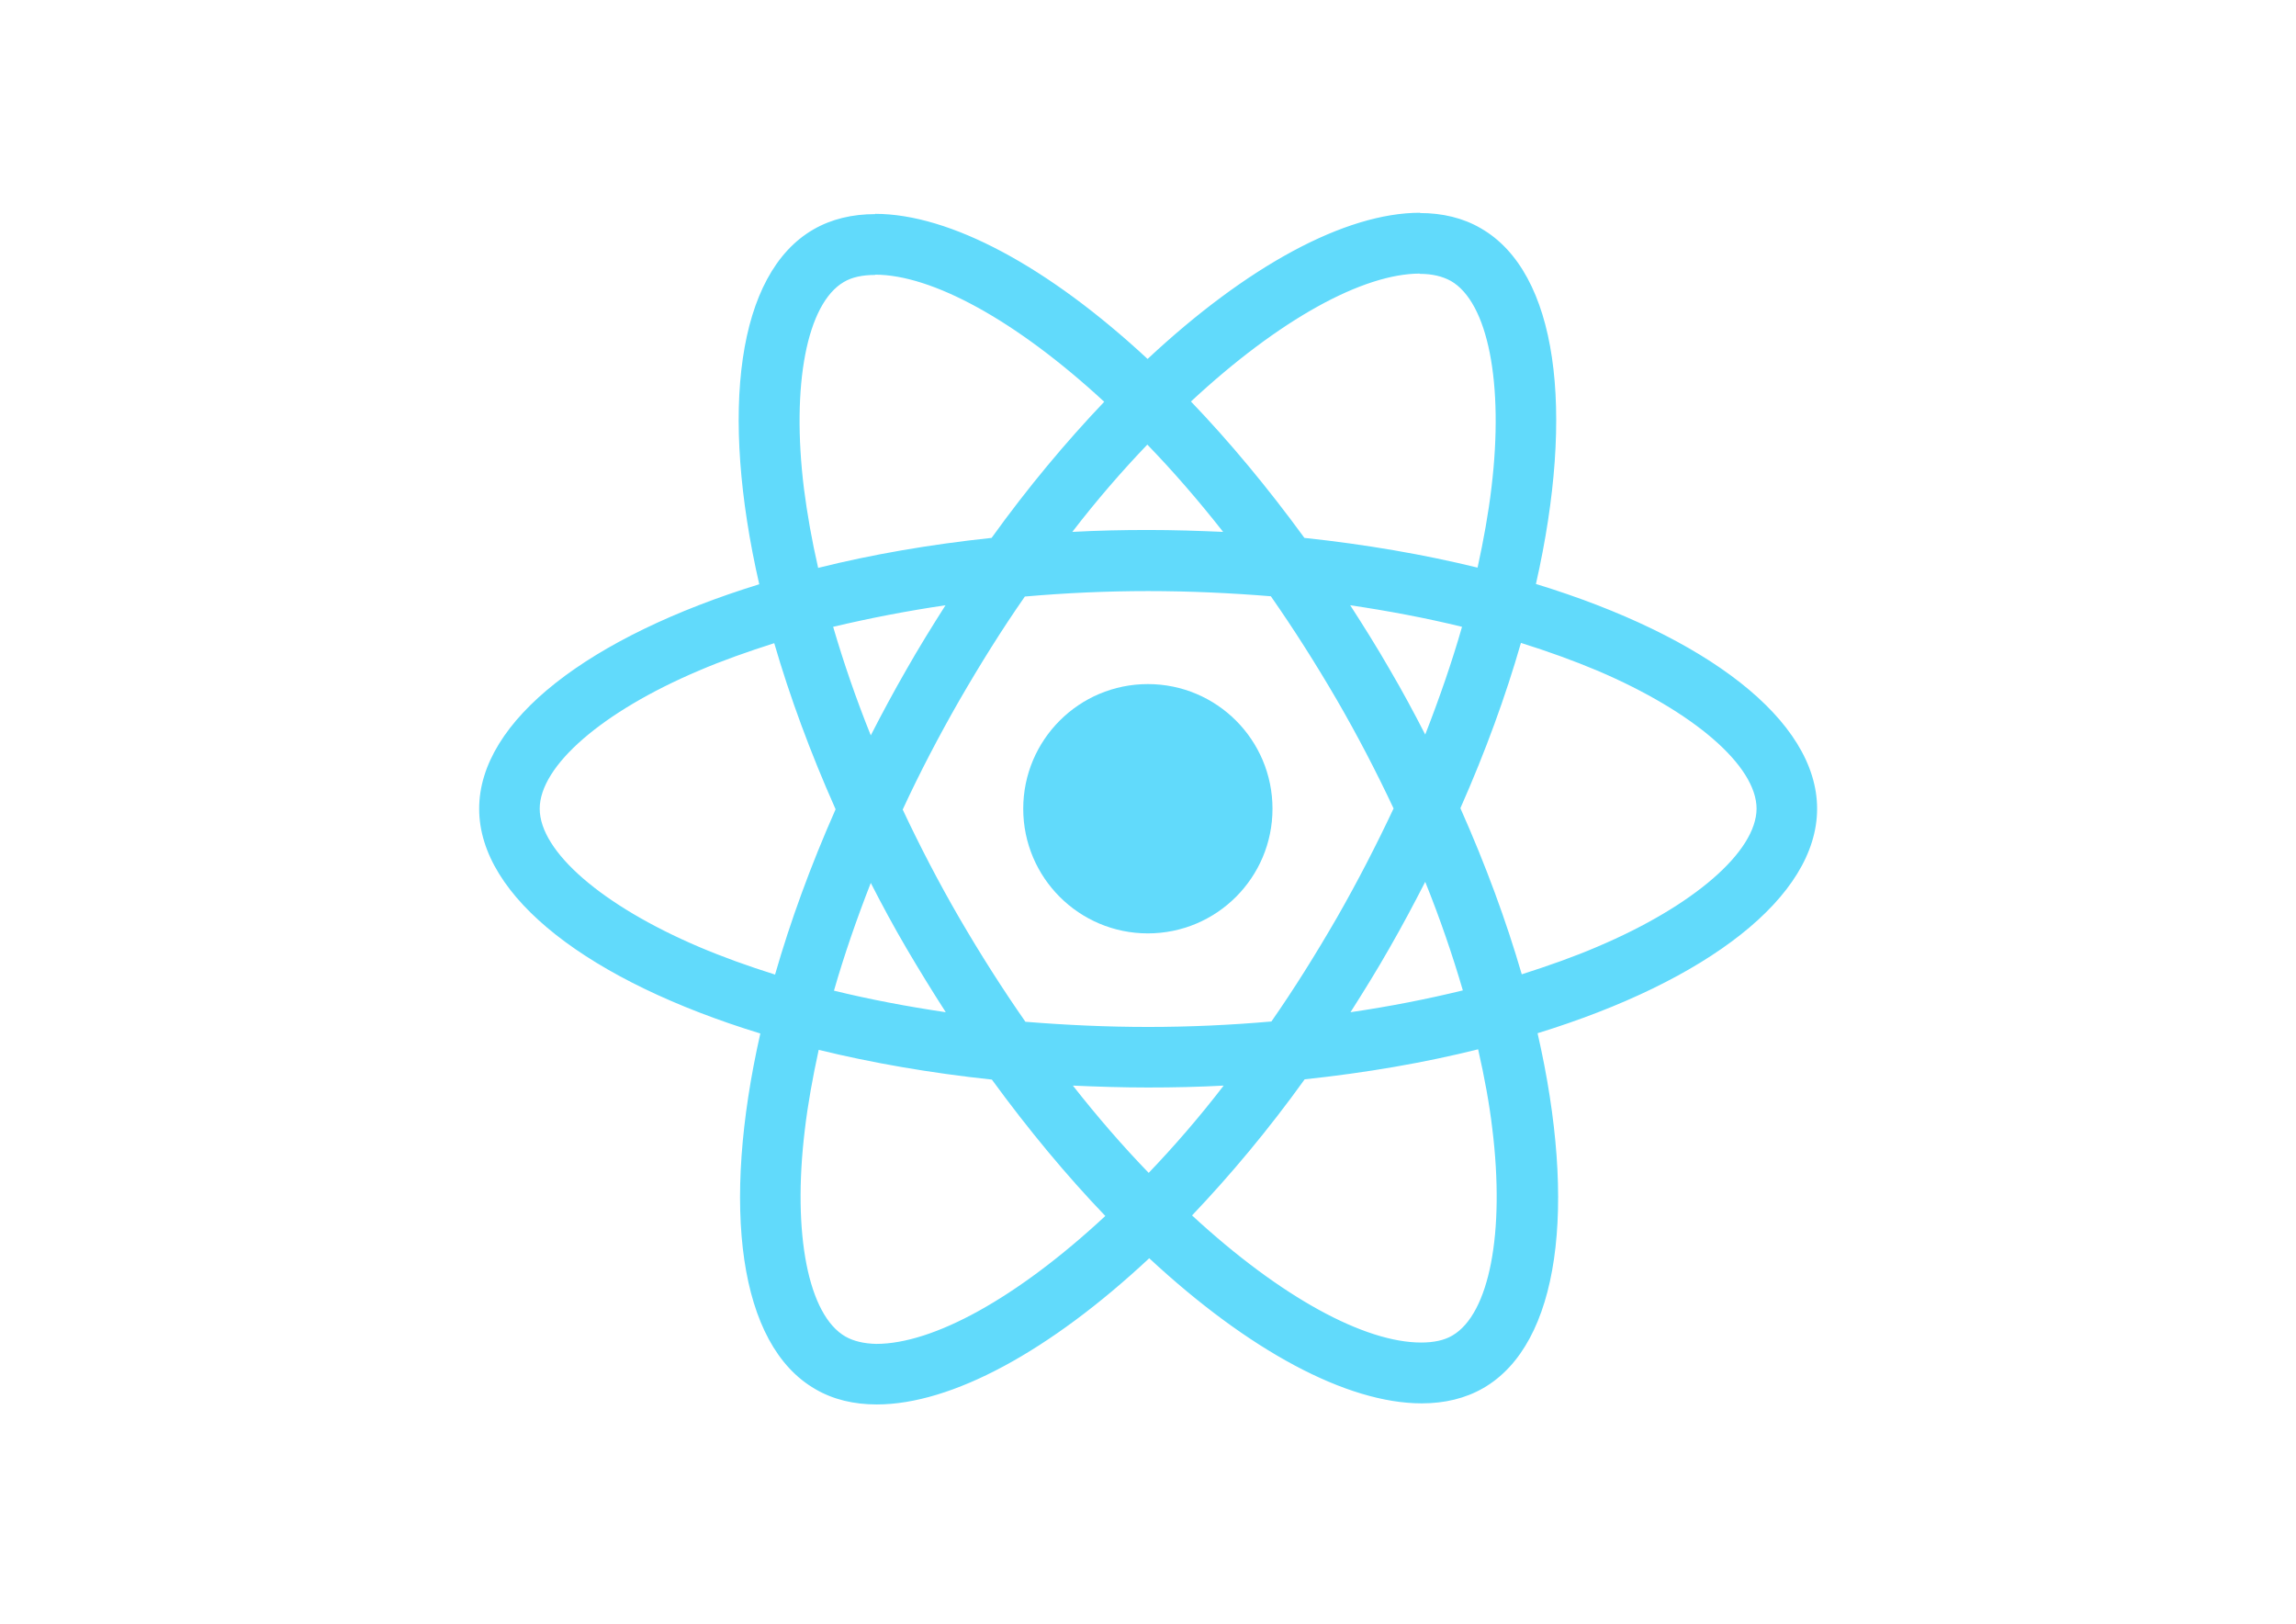
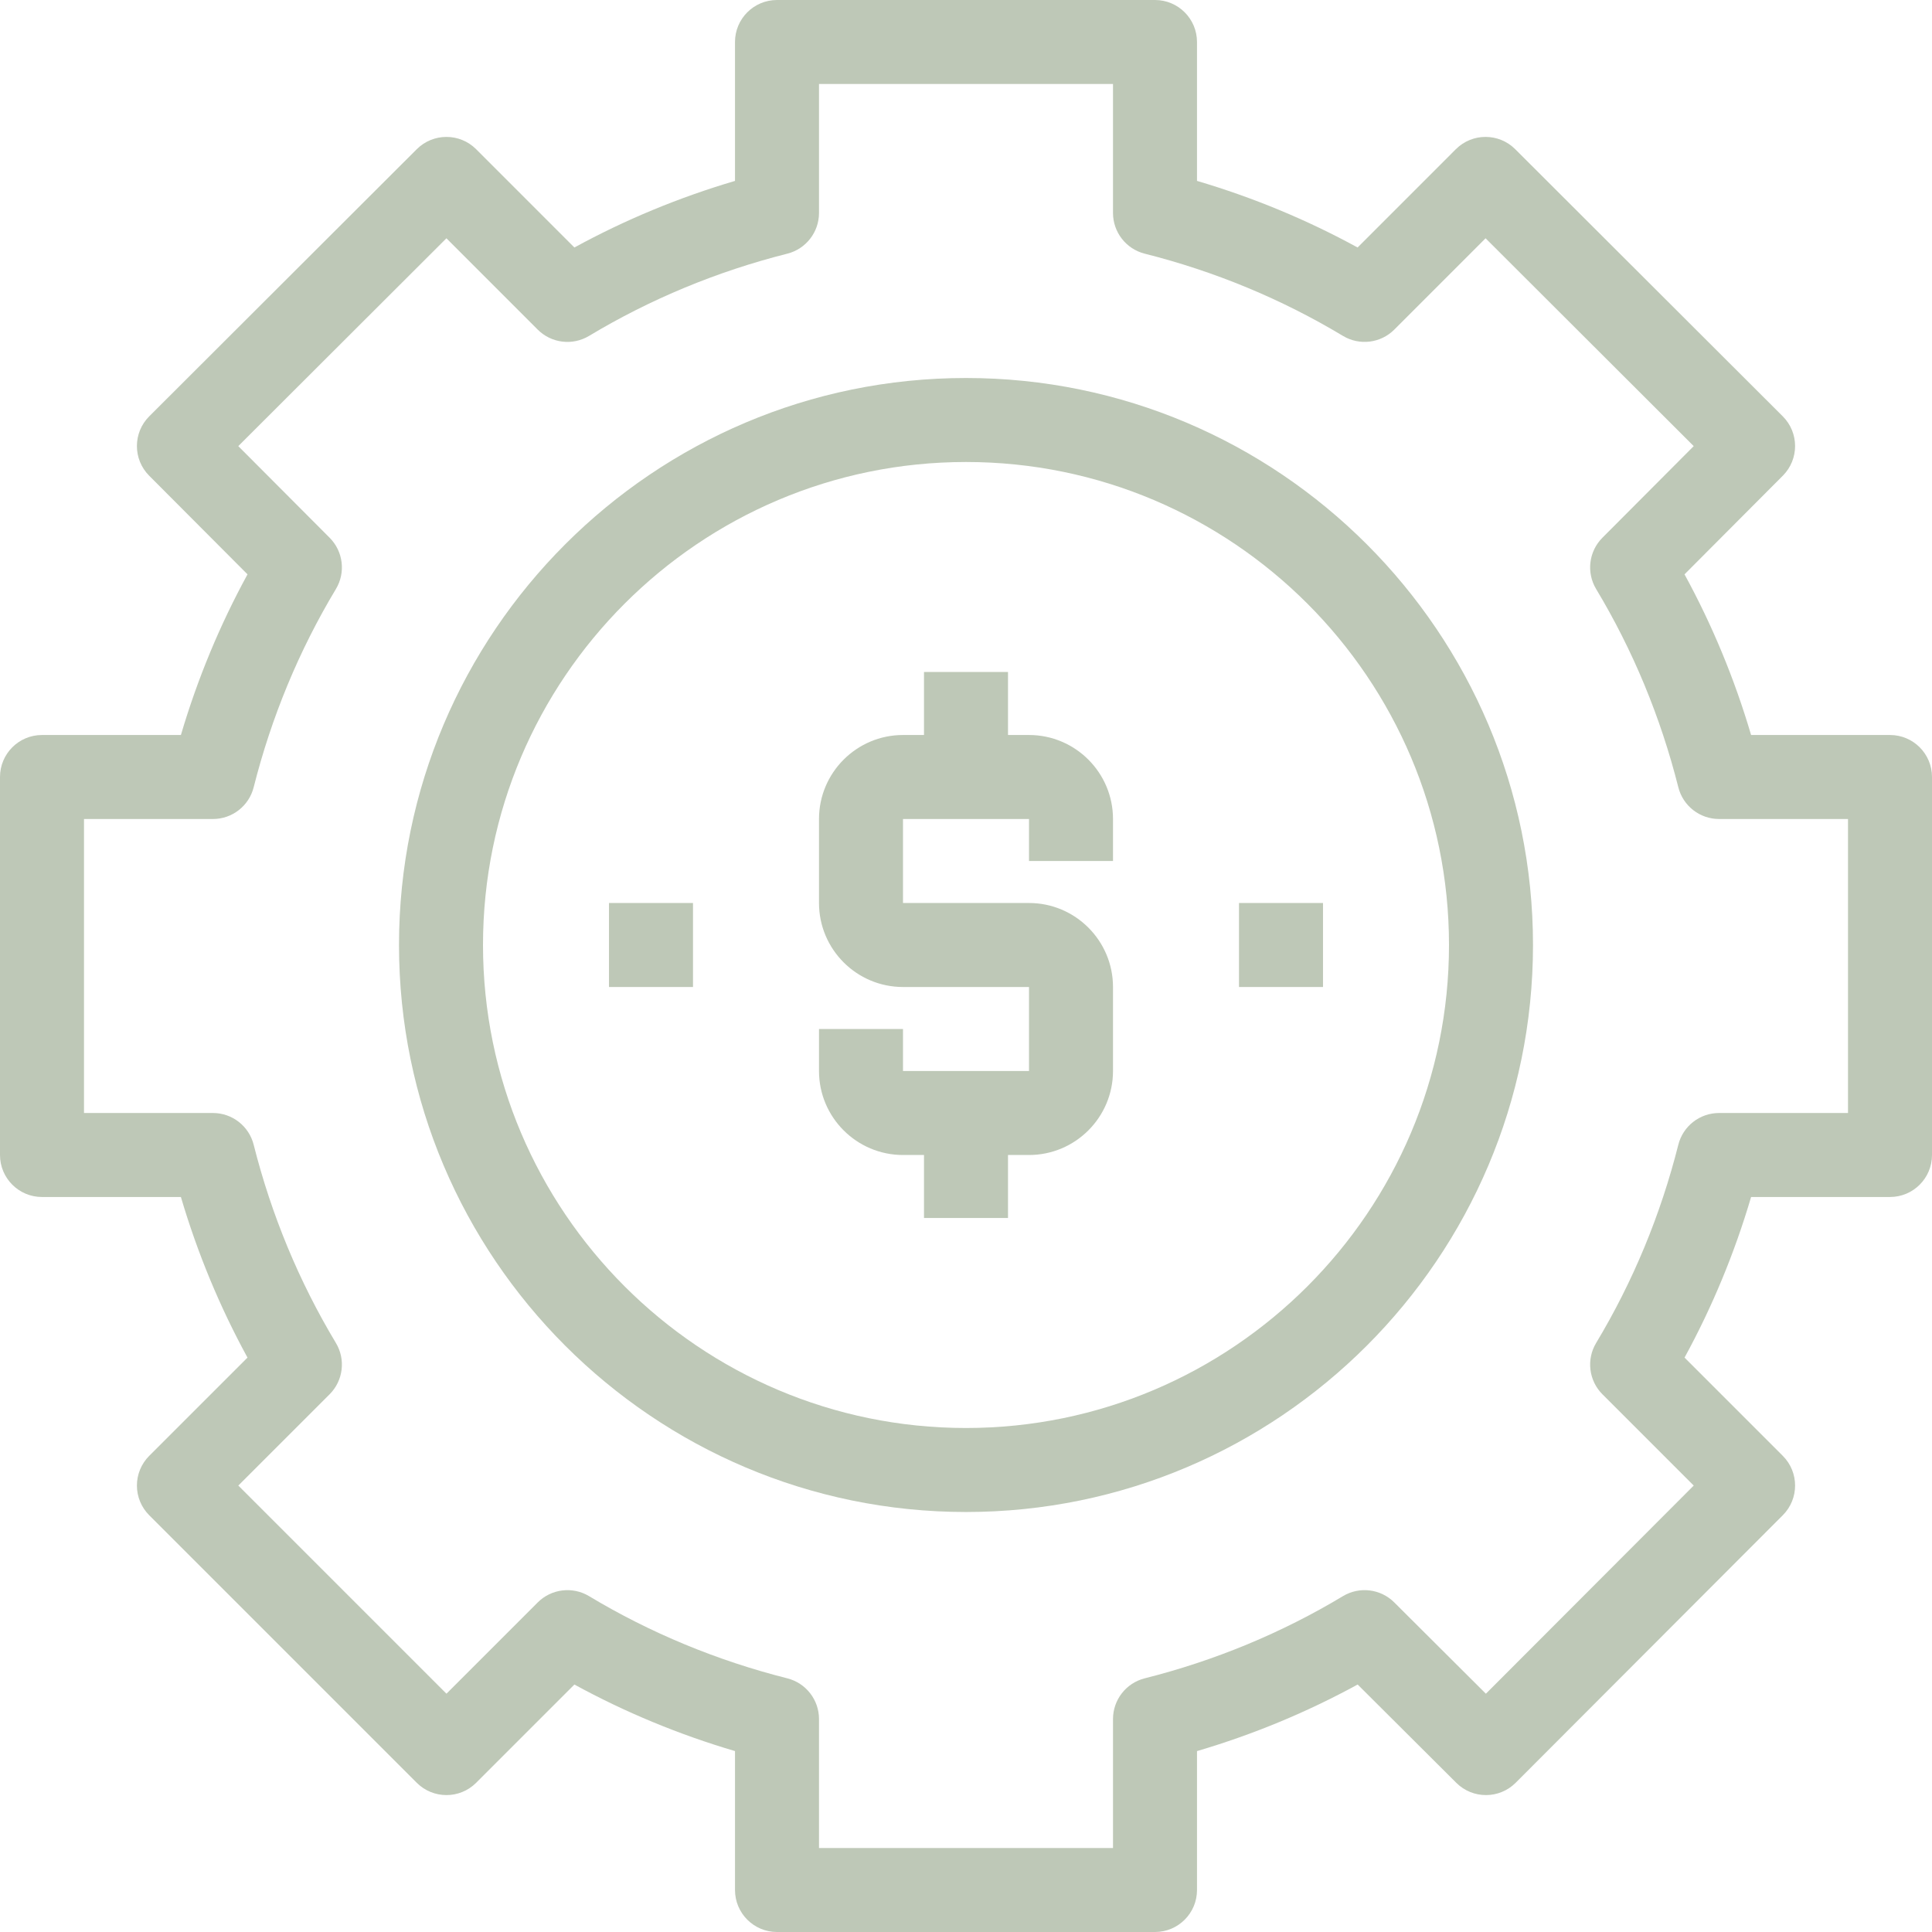
- <svg xmlns="http://www.w3.org/2000/svg" viewBox="0 0 841.9 595.3">
-   <g fill="#61DAFB">
-     <path d="M666.3 296.5c0-32.5-40.7-63.3-103.1-82.4 14.4-63.6 8-114.2-20.2-130.4-6.5-3.8-14.1-5.6-22.4-5.6v22.3c4.6 0 8.3.9 11.4 2.6 13.6 7.8 19.5 37.5 14.9 75.7-1.1 9.4-2.9 19.3-5.1 29.4-19.6-4.8-41-8.5-63.5-10.9-13.5-18.5-27.5-35.3-41.6-50 32.6-30.3 63.2-46.9 84-46.9V78c-27.5 0-63.5 19.6-99.9 53.6-36.4-33.8-72.4-53.2-99.9-53.2v22.3c20.7 0 51.4 16.5 84 46.6-14 14.7-28 31.4-41.3 49.9-22.6 2.4-44 6.1-63.6 11-2.3-10-4-19.7-5.2-29-4.7-38.2 1.1-67.9 14.6-75.8 3-1.8 6.9-2.6 11.5-2.6V78.5c-8.4 0-16 1.8-22.6 5.6-28.1 16.2-34.4 66.7-19.9 130.1-62.2 19.2-102.7 49.9-102.7 82.3 0 32.5 40.7 63.3 103.1 82.4-14.4 63.6-8 114.2 20.2 130.4 6.5 3.8 14.1 5.6 22.5 5.6 27.5 0 63.5-19.6 99.9-53.6 36.4 33.8 72.4 53.2 99.9 53.2 8.4 0 16-1.8 22.6-5.6 28.1-16.2 34.4-66.7 19.9-130.1 62-19.1 102.5-49.9 102.5-82.3zm-130.2-66.7c-3.7 12.9-8.3 26.2-13.5 39.5-4.1-8-8.4-16-13.1-24-4.6-8-9.5-15.8-14.4-23.4 14.2 2.1 27.9 4.7 41 7.9zm-45.8 106.5c-7.8 13.5-15.8 26.3-24.1 38.2-14.9 1.3-30 2-45.2 2-15.1 0-30.2-.7-45-1.9-8.3-11.9-16.4-24.6-24.2-38-7.6-13.1-14.5-26.4-20.8-39.8 6.2-13.4 13.2-26.8 20.7-39.9 7.8-13.5 15.8-26.3 24.1-38.2 14.9-1.3 30-2 45.2-2 15.1 0 30.2.7 45 1.9 8.3 11.9 16.4 24.6 24.2 38 7.6 13.1 14.5 26.4 20.8 39.8-6.3 13.4-13.2 26.8-20.7 39.9zm32.3-13c5.4 13.4 10 26.8 13.8 39.8-13.1 3.2-26.9 5.9-41.2 8 4.9-7.7 9.8-15.6 14.4-23.7 4.6-8 8.9-16.1 13-24.1zM421.2 430c-9.3-9.6-18.6-20.3-27.8-32 9 .4 18.2.7 27.5.7 9.4 0 18.7-.2 27.8-.7-9 11.7-18.3 22.4-27.5 32zm-74.4-58.9c-14.2-2.1-27.9-4.7-41-7.9 3.7-12.9 8.3-26.2 13.5-39.5 4.1 8 8.4 16 13.1 24 4.7 8 9.5 15.8 14.4 23.4zM420.7 163c9.3 9.6 18.6 20.3 27.8 32-9-.4-18.2-.7-27.5-.7-9.4 0-18.7.2-27.8.7 9-11.7 18.3-22.4 27.5-32zm-74 58.9c-4.9 7.7-9.8 15.6-14.4 23.7-4.6 8-8.9 16-13 24-5.4-13.4-10-26.8-13.8-39.8 13.1-3.1 26.9-5.8 41.2-7.9zm-90.5 125.2c-35.4-15.1-58.3-34.9-58.3-50.6 0-15.7 22.9-35.6 58.3-50.6 8.6-3.7 18-7 27.7-10.1 5.7 19.6 13.2 40 22.5 60.9-9.2 20.8-16.6 41.1-22.2 60.6-9.9-3.1-19.3-6.5-28-10.2zM310 490c-13.6-7.8-19.5-37.5-14.9-75.7 1.1-9.4 2.9-19.3 5.1-29.4 19.6 4.8 41 8.5 63.5 10.9 13.5 18.5 27.5 35.3 41.6 50-32.6 30.3-63.2 46.9-84 46.9-4.5-.1-8.3-1-11.3-2.7zm237.2-76.2c4.7 38.2-1.1 67.9-14.6 75.8-3 1.8-6.9 2.6-11.5 2.6-20.7 0-51.4-16.5-84-46.6 14-14.7 28-31.4 41.3-49.9 22.6-2.4 44-6.1 63.6-11 2.3 10.1 4.1 19.8 5.2 29.1zm38.5-66.7c-8.6 3.7-18 7-27.7 10.1-5.7-19.6-13.2-40-22.5-60.9 9.2-20.8 16.6-41.1 22.2-60.6 9.9 3.1 19.3 6.5 28.1 10.2 35.4 15.1 58.3 34.9 58.3 50.6-.1 15.7-23 35.6-58.4 50.6zM320.8 78.4z" />
-     <circle cx="420.9" cy="296.5" r="45.7" />
-     <path d="M520.5 78.1z" />
+ <svg xmlns="http://www.w3.org/2000/svg" enable-background="new 0 0 460 460" version="1.1" viewBox="0 0 460 460" xml:space="preserve">
+   <g fill="#bec8b7">
+     <path d="m450 175h-33.073c-3.938-13.355-9.247-26.169-15.851-38.251l23.409-23.489c3.896-3.909 3.889-10.235-0.018-14.135l-63.701-63.604c-3.907-3.901-10.234-3.899-14.138 7e-3l-23.391 23.397c-12.092-6.609-24.901-11.92-38.238-15.854v-33.071c0-5.523-4.478-10-10-10h-90c-5.523 0-10 4.477-10 10v33.073c-13.341 3.935-26.15 9.246-38.238 15.854l-23.391-23.398c-3.903-3.904-10.232-3.907-14.138-7e-3l-63.7 63.603c-3.906 3.899-3.913 10.228-0.017 14.137l23.417 23.488c-6.61 12.092-11.923 24.904-15.859 38.25h-33.073c-5.523 0-10 4.477-10 10v90c0 5.522 4.477 10 10 10h33.072c3.934 13.337 9.244 26.147 15.854 38.238l-23.397 23.391c-1.876 1.875-2.931 4.419-2.931 7.071s1.054 5.196 2.929 7.072l63.701 63.701c3.906 3.904 10.236 3.904 14.143 0l23.391-23.392c12.079 6.601 24.889 11.909 38.239 15.845v33.074c0 5.522 4.477 10 10 10h90c5.522 0 10-4.478 10-10v-33.072c13.352-3.936 26.165-9.245 38.251-15.852l23.489 23.409c3.908 3.895 10.236 3.888 14.135-0.018l63.603-63.701c3.9-3.906 3.899-10.233-5e-3 -14.137l-23.391-23.391c6.602-12.082 11.91-24.892 15.845-38.239h33.072c5.522 0 10-4.478 10-10v-90c0-5.522-4.478-9.999-10-9.999zm-10 90h-30.703c-4.58 0-8.575 3.112-9.696 7.554-4.226 16.748-10.81 32.628-19.567 47.196-2.366 3.935-1.748 8.977 1.499 12.224l21.733 21.733-49.484 49.56-21.82-21.746c-3.248-3.236-8.281-3.85-12.211-1.487-14.568 8.758-30.448 15.342-47.196 19.567-4.441 1.121-7.554 5.116-7.554 9.696v30.703h-70v-30.703c0-4.58-3.111-8.574-7.552-9.695-16.757-4.23-32.636-10.814-47.198-19.568-3.936-2.365-8.977-1.748-12.224 1.499l-21.728 21.728-49.558-49.558 21.735-21.727c3.247-3.247 3.866-8.288 1.5-12.225-8.769-14.587-15.355-30.467-19.577-47.196-1.121-4.441-5.116-7.554-9.696-7.554h-30.703v-70h30.703c4.58 0 8.574-3.111 9.695-7.552 4.227-16.738 10.813-32.617 19.578-47.198 2.363-3.931 1.749-8.965-1.488-12.213l-21.754-21.819 49.558-49.482 21.733 21.741c3.249 3.249 8.29 3.865 12.225 1.5 14.581-8.765 30.46-15.352 47.198-19.578 4.441-1.121 7.552-5.115 7.552-9.695v-30.705h70v30.703c0 4.58 3.112 8.575 7.554 9.696 16.729 4.222 32.609 10.809 47.196 19.577 3.934 2.364 8.978 1.746 12.225-1.5l21.733-21.741 49.559 49.483-21.746 21.82c-3.237 3.247-3.851 8.281-1.487 12.211 8.754 14.563 15.338 30.441 19.568 47.198 1.121 4.441 5.115 7.552 9.695 7.552h30.703v70.001z" />
+     <path d="m230 90c-74.439 0-135 60.561-135 135s60.561 135 135 135 135-60.56 135-135-60.56-135-135-135zm0 250c-63.411 0-115-51.589-115-115s51.589-115 115-115 115 51.589 115 115-51.589 115-115 115z" />
+     <path d="m245 175h-5v-15h-20v15h-5c-11.028 0-20 8.972-20 20v20c0 11.028 8.972 20 20 20h30v20h-30v-10h-20v10c0 11.028 8.972 20 20 20h5v15h20v-15h5c11.028 0 20-8.972 20-20v-20c0-11.028-8.972-20-20-20h-30v-20h30v10h20v-10c0-11.028-8.972-20-20-20z" />
+     <rect x="295" y="215" width="20" height="20" />
+     <rect x="145" y="215" width="20" height="20" />
  </g>
</svg>
